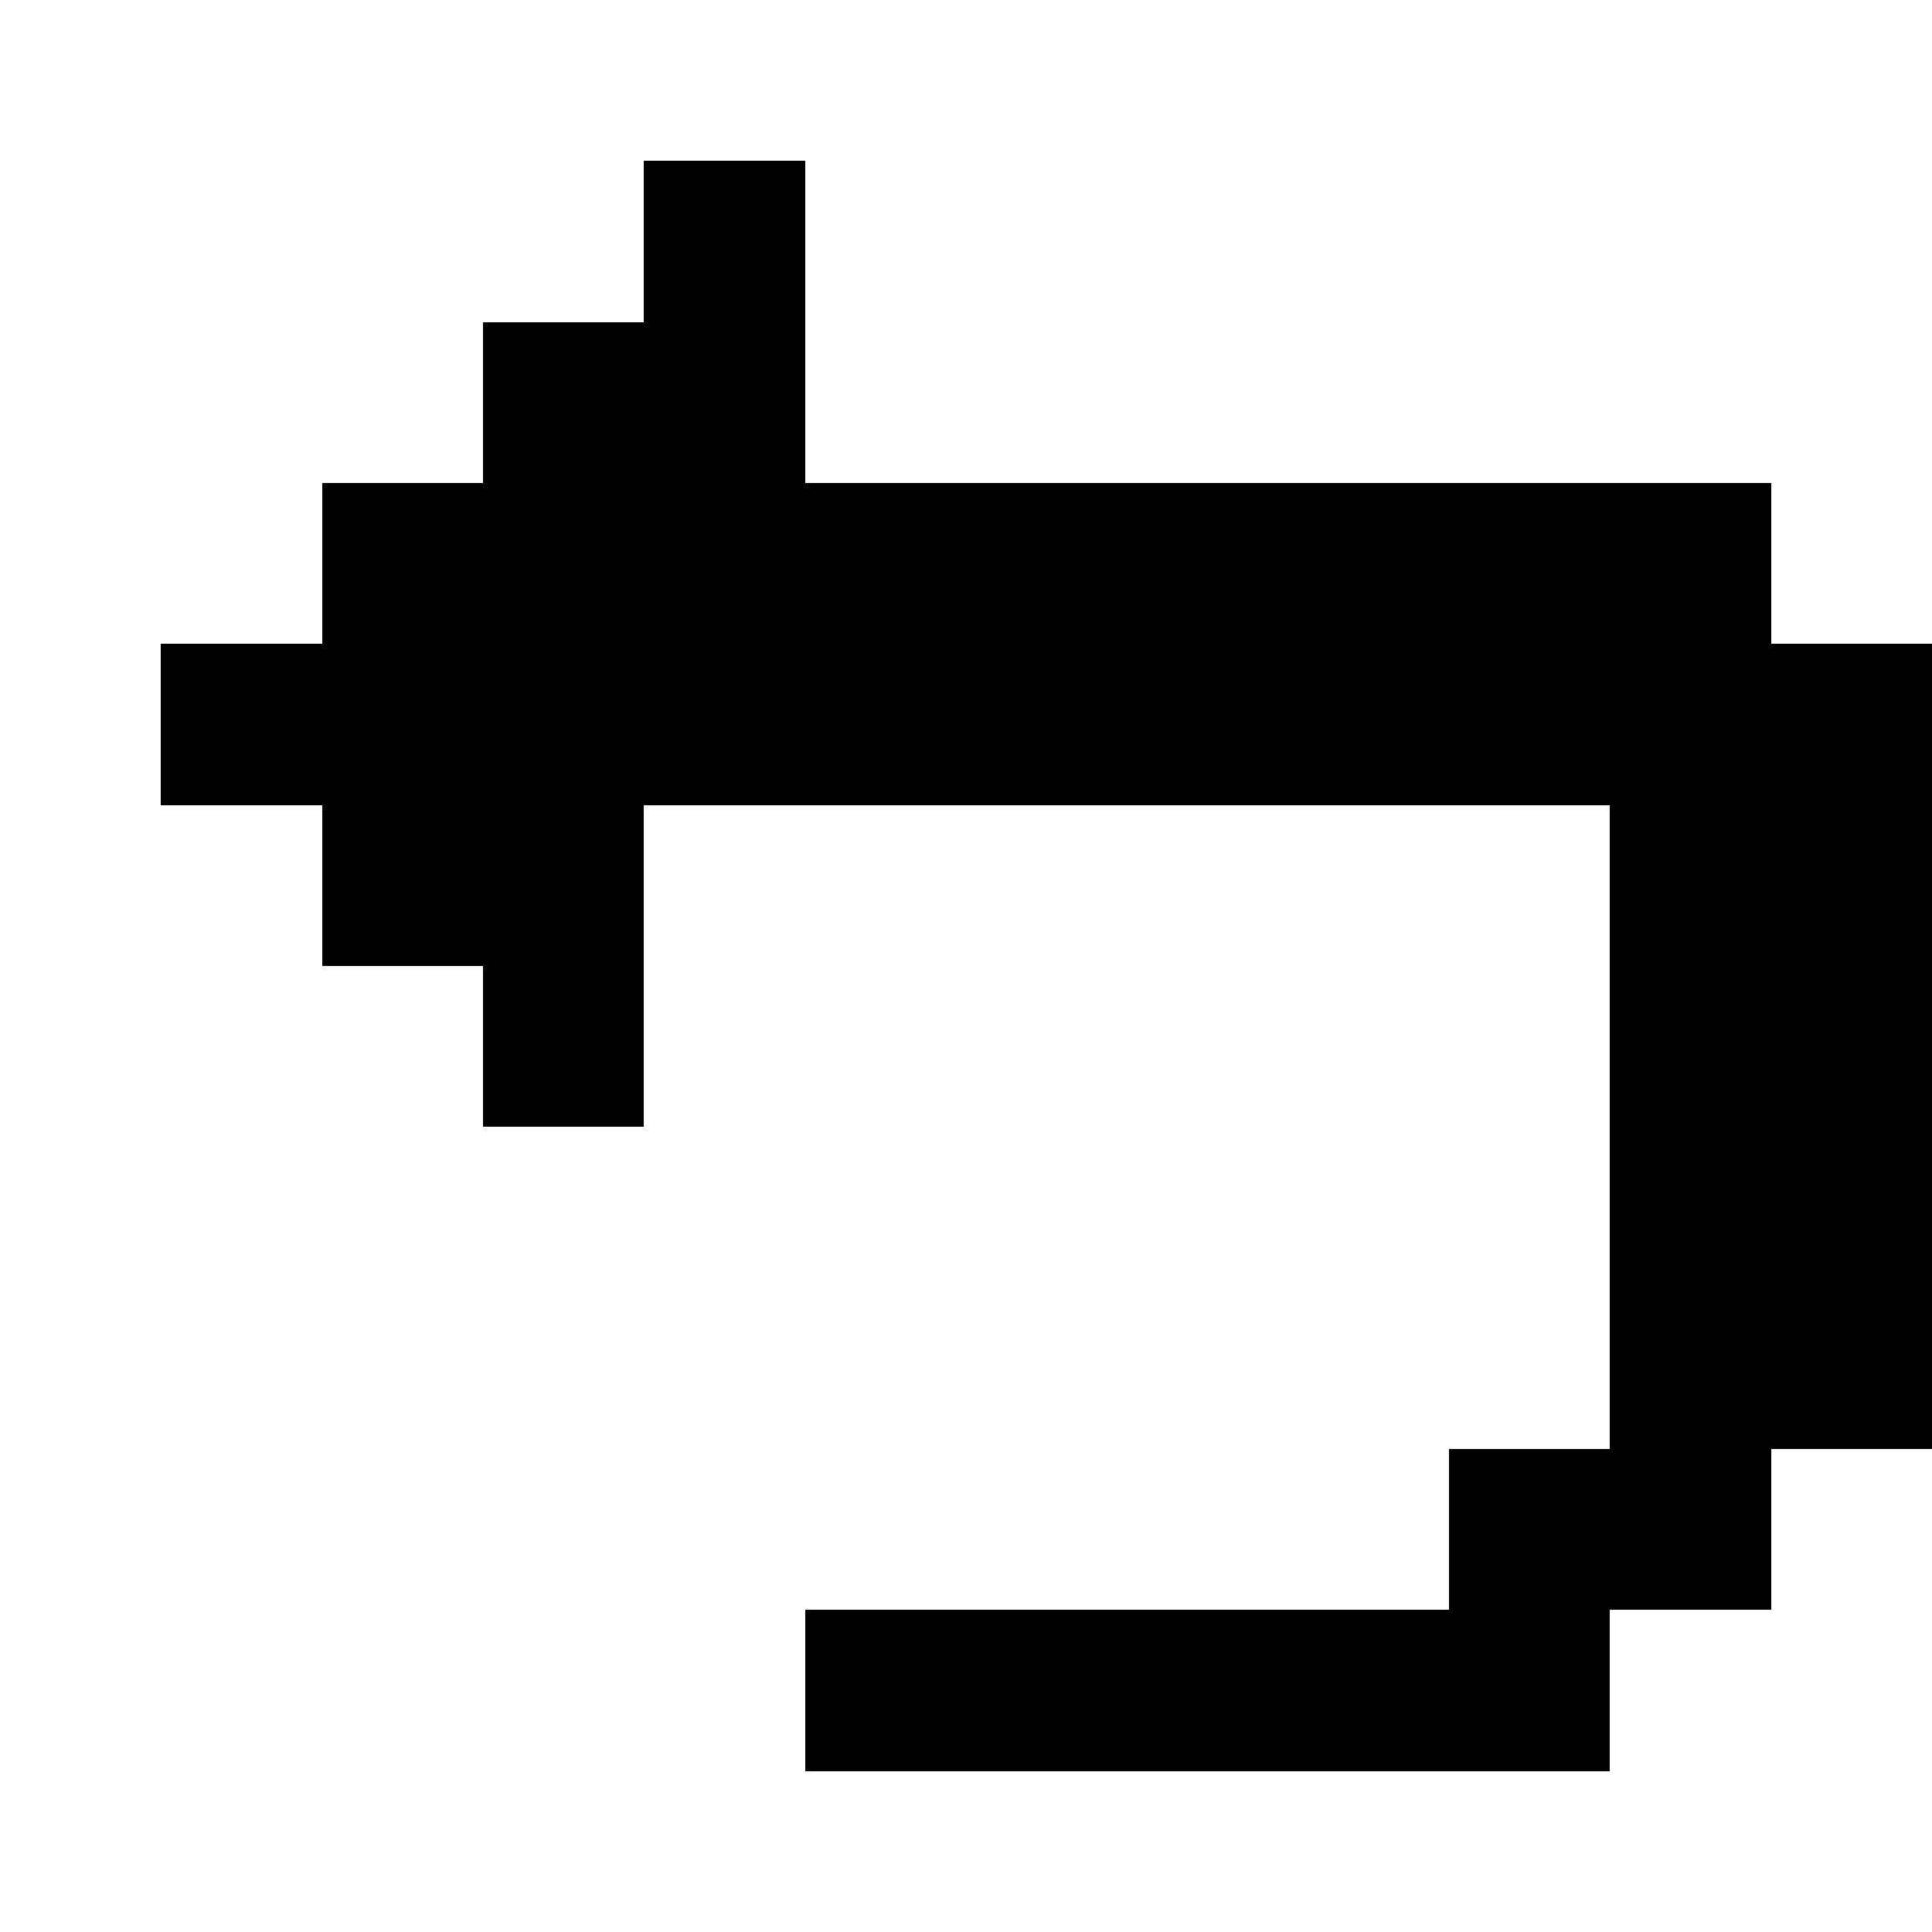
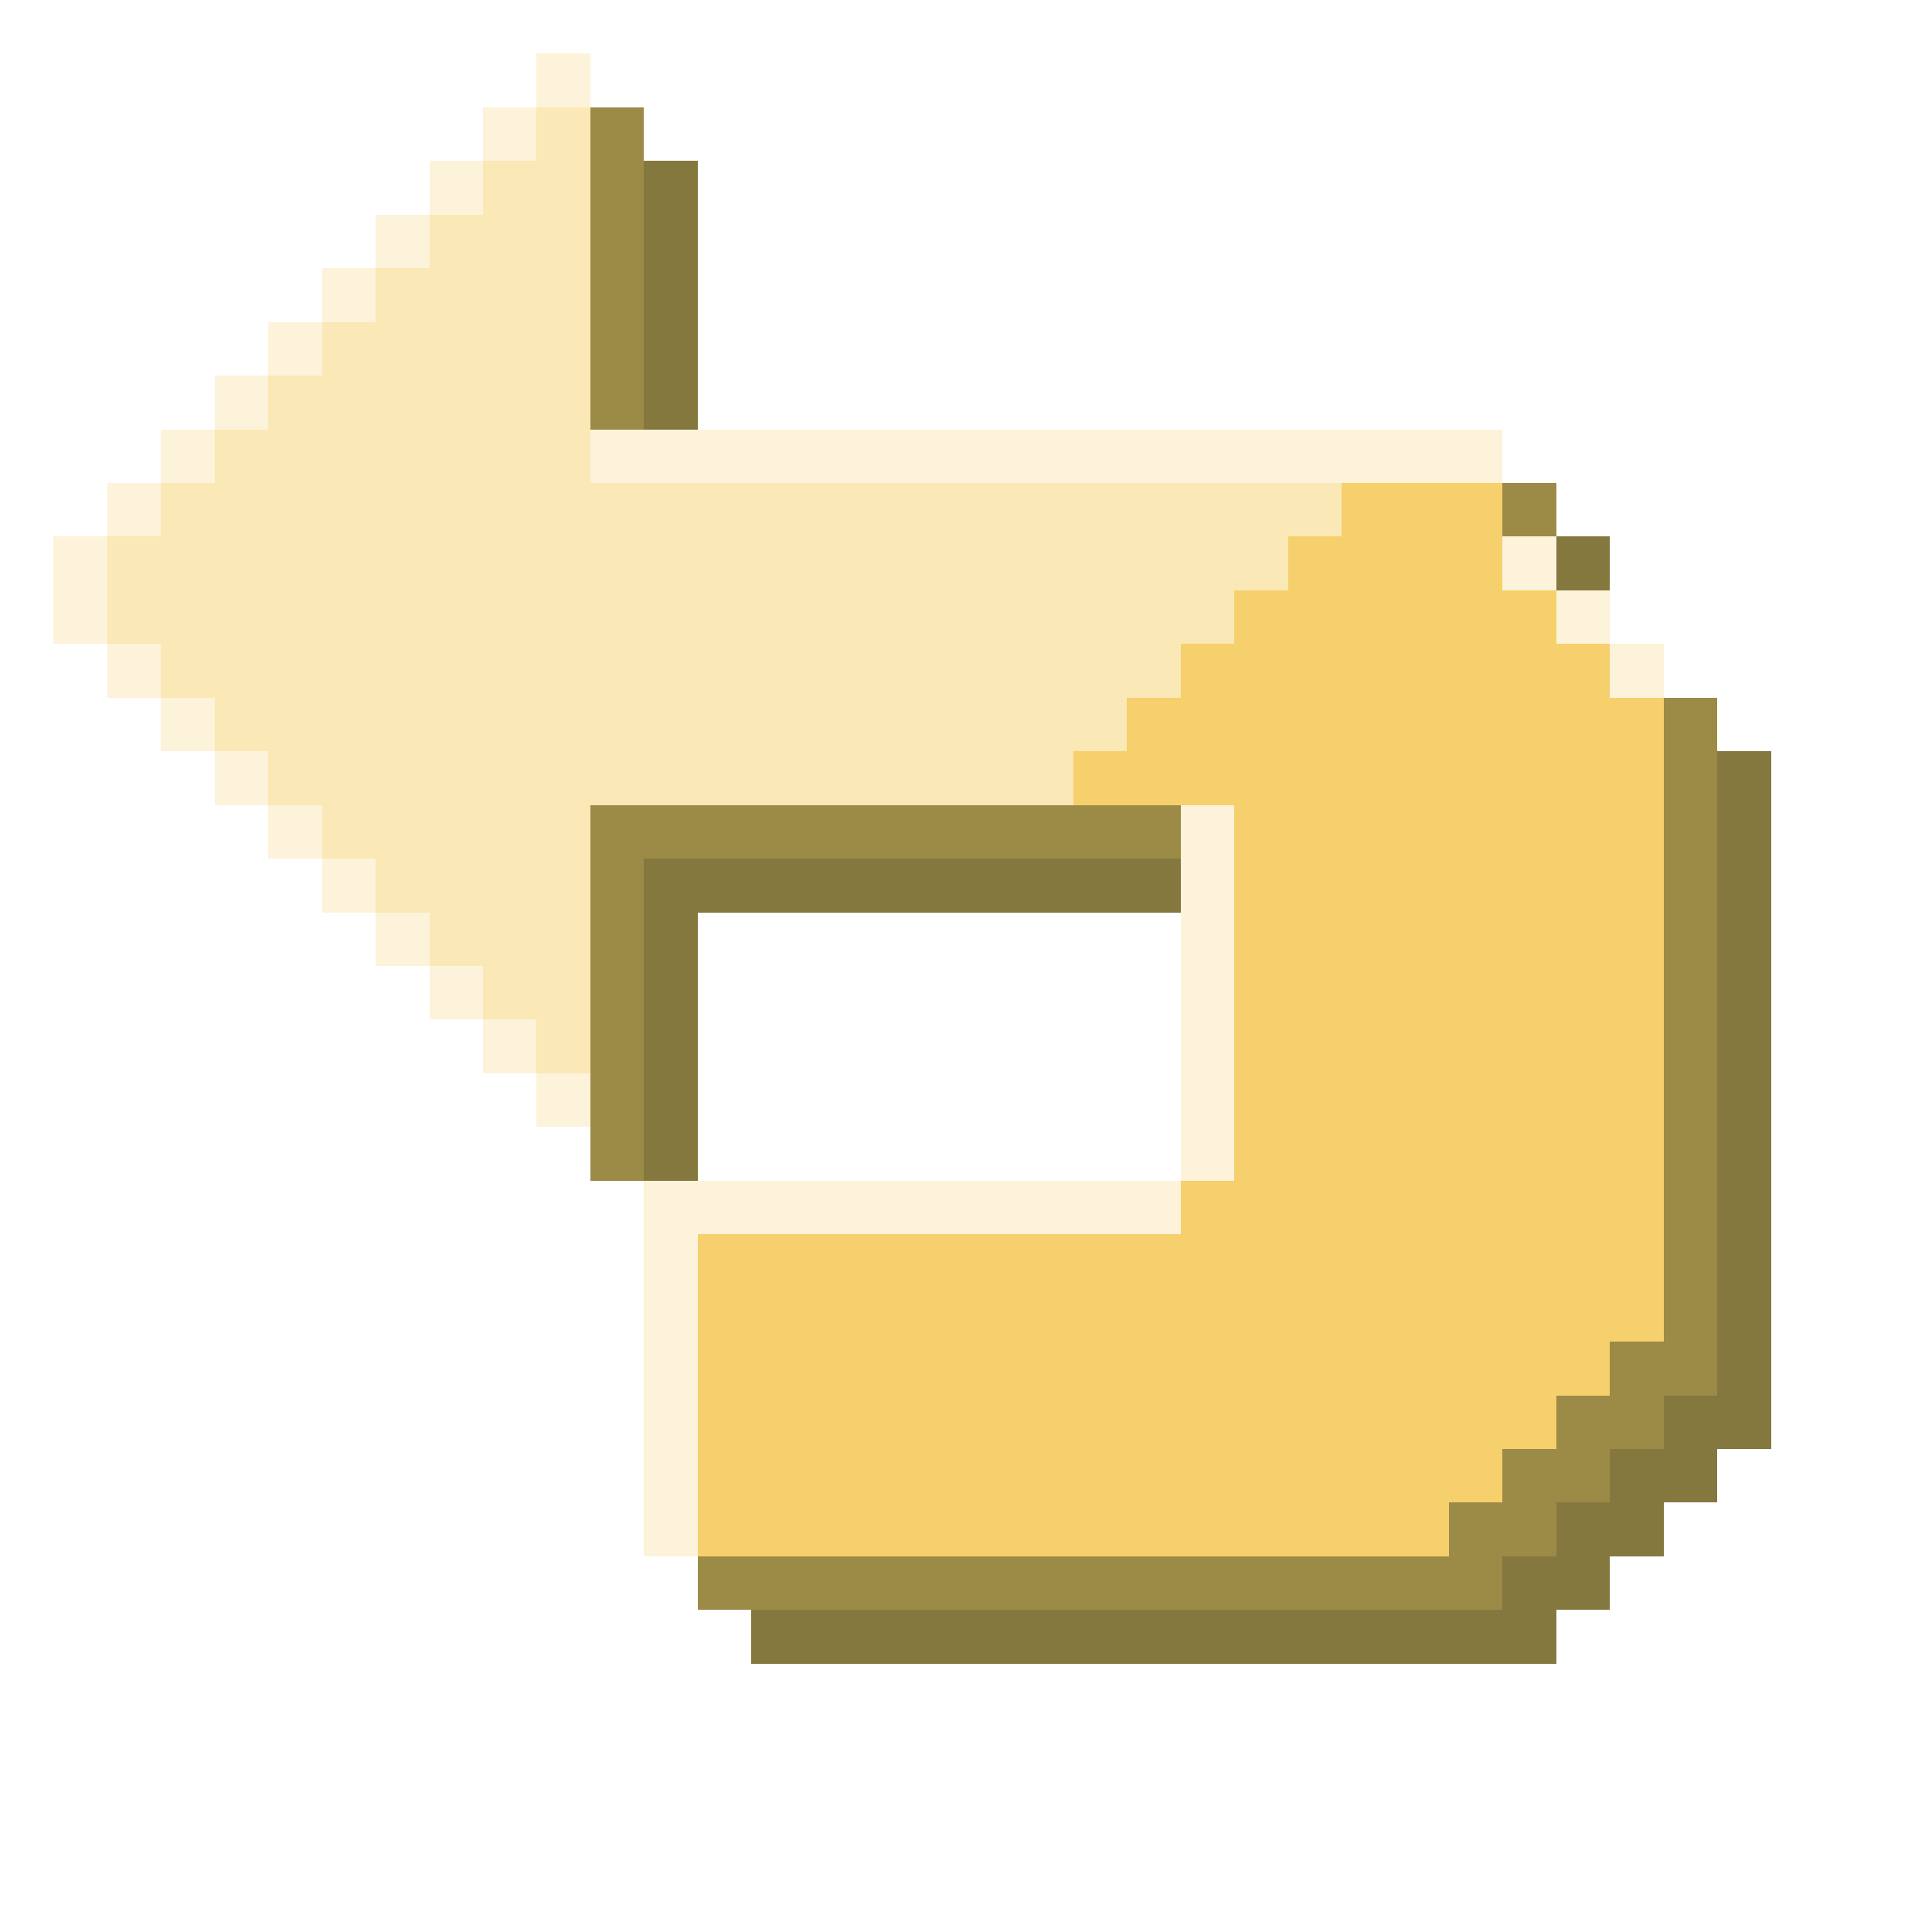
- <svg xmlns="http://www.w3.org/2000/svg" viewBox="0 0 12 12" shape-rendering="crispEdges">
-   <path d="M4 1h1v1h-1zM3 2h2v1h-2zM2 3h9v1h-9zM1 4h11v1h-11zM2 5h2v1h-2zM10 5h2v1h-2zM3 6h1v1h-1zM10 6h2v1h-2zM10 7h2v1h-2zM10 8h2v1h-2zM9 9h2v1h-2zM5 10h5v1h-5z" fill="#000" />
+ <svg xmlns="http://www.w3.org/2000/svg" viewBox="0 0 36 36" shape-rendering="crispEdges">
+   <path d="M12 3h1v1h-1zM12 4h1v1h-1zM12 5h1v1h-1zM12 6h1v1h-1zM12 7h1v1h-1zM29 10h1v1h-1zM32 14h1v1h-1zM32 15h1v1h-1zM12 16h10v1h-10zM32 16h1v1h-1zM12 17h1v1h-1zM32 17h1v1h-1zM12 18h1v1h-1zM32 18h1v1h-1zM12 19h1v1h-1zM32 19h1v1h-1zM12 20h1v1h-1zM32 20h1v1h-1zM12 21h1v1h-1zM32 21h1v1h-1zM32 22h1v1h-1zM32 23h1v1h-1zM32 24h1v1h-1zM32 25h1v1h-1zM31 26h2v1h-2zM30 27h2v1h-2zM29 28h2v1h-2zM28 29h2v1h-2zM14 30h15v1h-15z" fill="#85783E" />
+   <path d="M11 2h1v1h-1zM11 3h1v1h-1zM11 4h1v1h-1zM11 5h1v1h-1zM11 6h1v1h-1zM11 7h1v1h-1zM28 9h1v1h-1zM31 13h1v1h-1zM31 14h1v1h-1zM11 15h11v1h-11zM31 15h1v1h-1zM11 16h1v1h-1zM31 16h1v1h-1zM11 17h1v1h-1zM31 17h1v1h-1zM11 18h1v1h-1zM31 18h1v1h-1zM11 19h1v1h-1zM31 19h1v1h-1zM11 20h1v1h-1zM31 20h1v1h-1zM11 21h1v1h-1zM31 21h1v1h-1zM31 22h1v1h-1zM31 23h1v1h-1zM31 24h1v1h-1zM30 25h2v1h-2zM29 26h2v1h-2zM28 27h2v1h-2zM27 28h2v1h-2zM13 29h15v1h-15z" fill="#9C8A47" />
+   <path d="M25 9h3v1h-3zM24 10h4v1h-4zM23 11h6v1h-6zM22 12h8v1h-8zM21 13h10v1h-10zM20 14h11v1h-11zM23 15h8v1h-8zM23 16h8v1h-8zM23 17h8v1h-8zM23 18h8v1h-8zM23 19h8v1h-8zM23 20h8v1h-8zM23 21h8v1h-8zM22 22h9v1h-9zM13 23h18v1h-18zM13 24h18v1h-18zM13 25h17v1h-17zM13 26h16v1h-16zM13 27h15v1h-15zM13 28h14v1h-14z" fill="#F6D06C" />
+   <path d="M10 2h1v1h-1zM9 3h2v1h-2zM8 4h3v1h-3zM7 5h4v1h-4zM6 6h5v1h-5zM5 7h6v1h-6zM4 8h7v1h-7zM3 9h22v1h-22zM2 10h22v1h-22zM2 11h21v1h-21zM3 12h19v1h-19zM4 13h17v1h-17zM5 14h15v1h-15zM6 15h5v1h-5zM7 16h4v1h-4zM8 17h3v1h-3zM9 18h2v1h-2zM10 19h1v1h-1z" fill="#FAE8B6" />
+   <path d="M10 1h1v1h-1zM9 2h1v1h-1zM8 3h1v1h-1zM7 4h1v1h-1zM6 5h1v1h-1zM5 6h1v1h-1zM4 7h1v1h-1zM3 8h1v1h-1zM11 8h17v1h-17zM2 9h1v1h-1zM1 10h1v1h-1zM28 10h1v1h-1zM1 11h1v1h-1zM29 11h1v1h-1zM2 12h1v1h-1zM30 12h1v1h-1zM3 13h1v1h-1zM4 14h1v1h-1zM5 15h1v1h-1zM22 15h1v1h-1zM6 16h1v1h-1zM22 16h1v1h-1zM7 17h1v1h-1zM22 17h1v1h-1zM8 18h1v1h-1zM22 18h1v1h-1zM9 19h1v1h-1zM22 19h1v1h-1zM10 20h1v1h-1zM22 20h1v1h-1zM22 21h1v1h-1zM12 22h10v1h-10zM12 23h1v1h-1zM12 24h1v1h-1zM12 25h1v1h-1zM12 26h1v1h-1zM12 27h1v1h-1zM12 28h1v1h-1z" fill="#FDF3DA" />
</svg>
